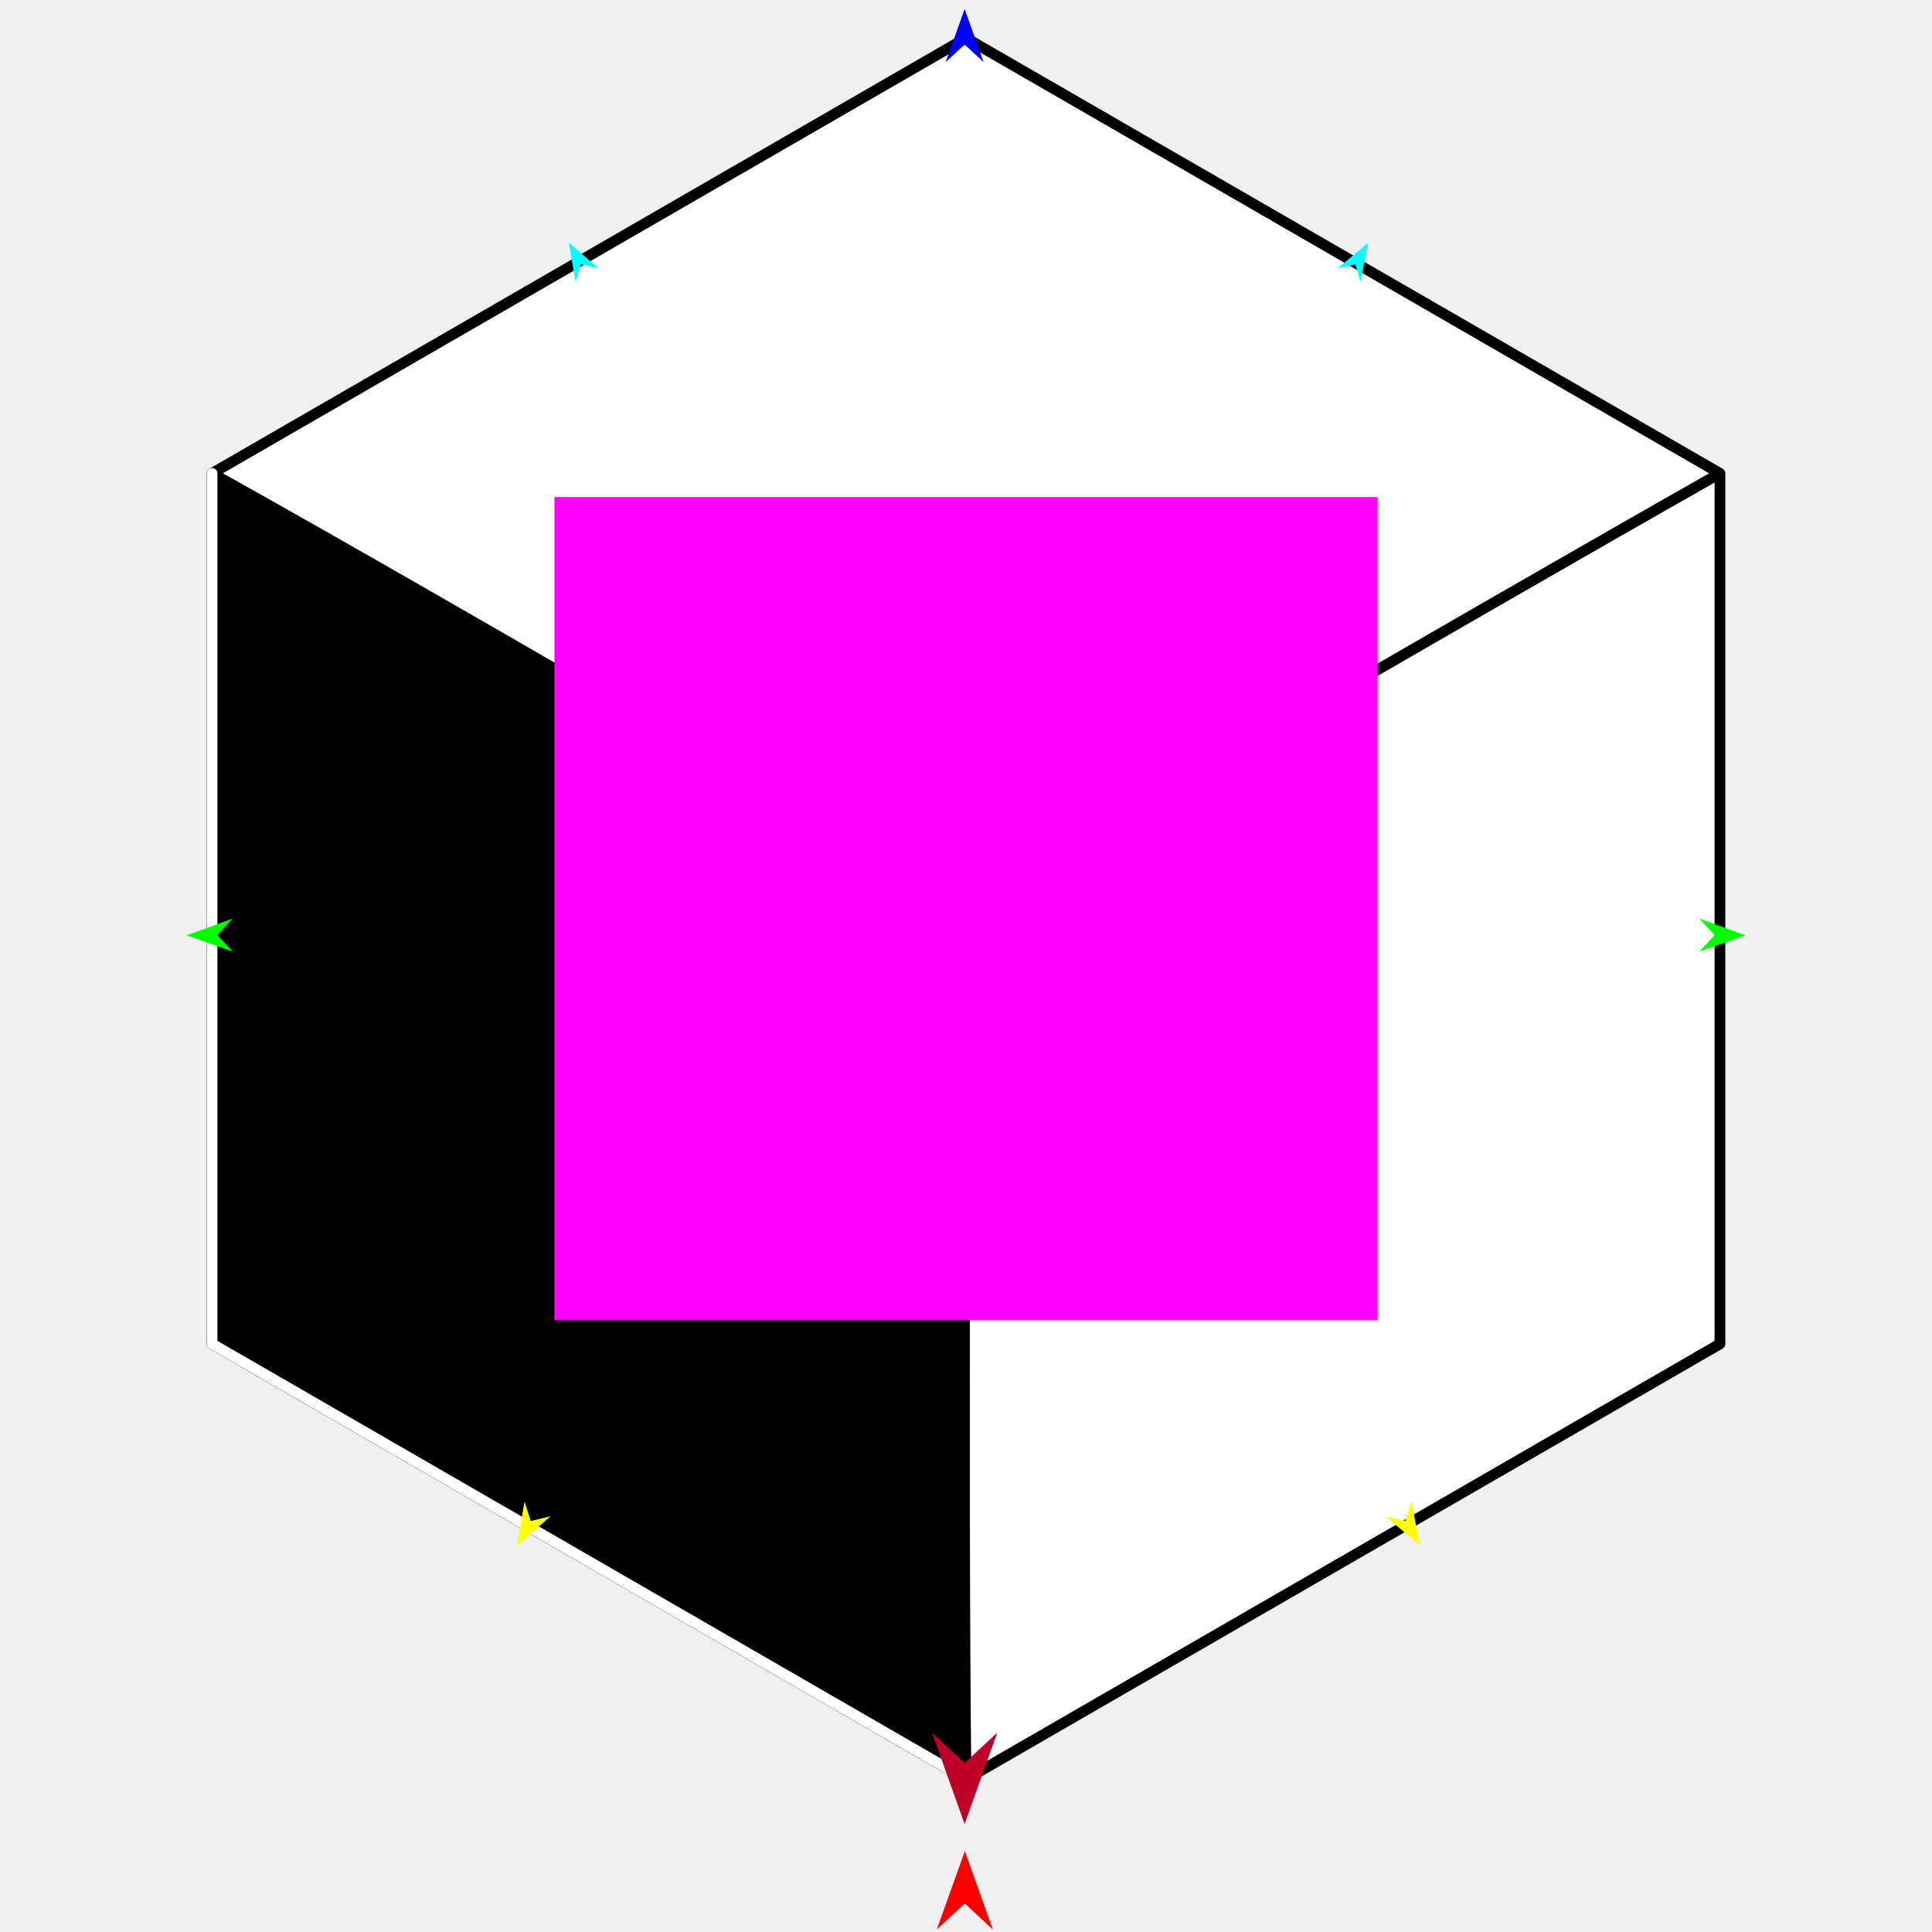
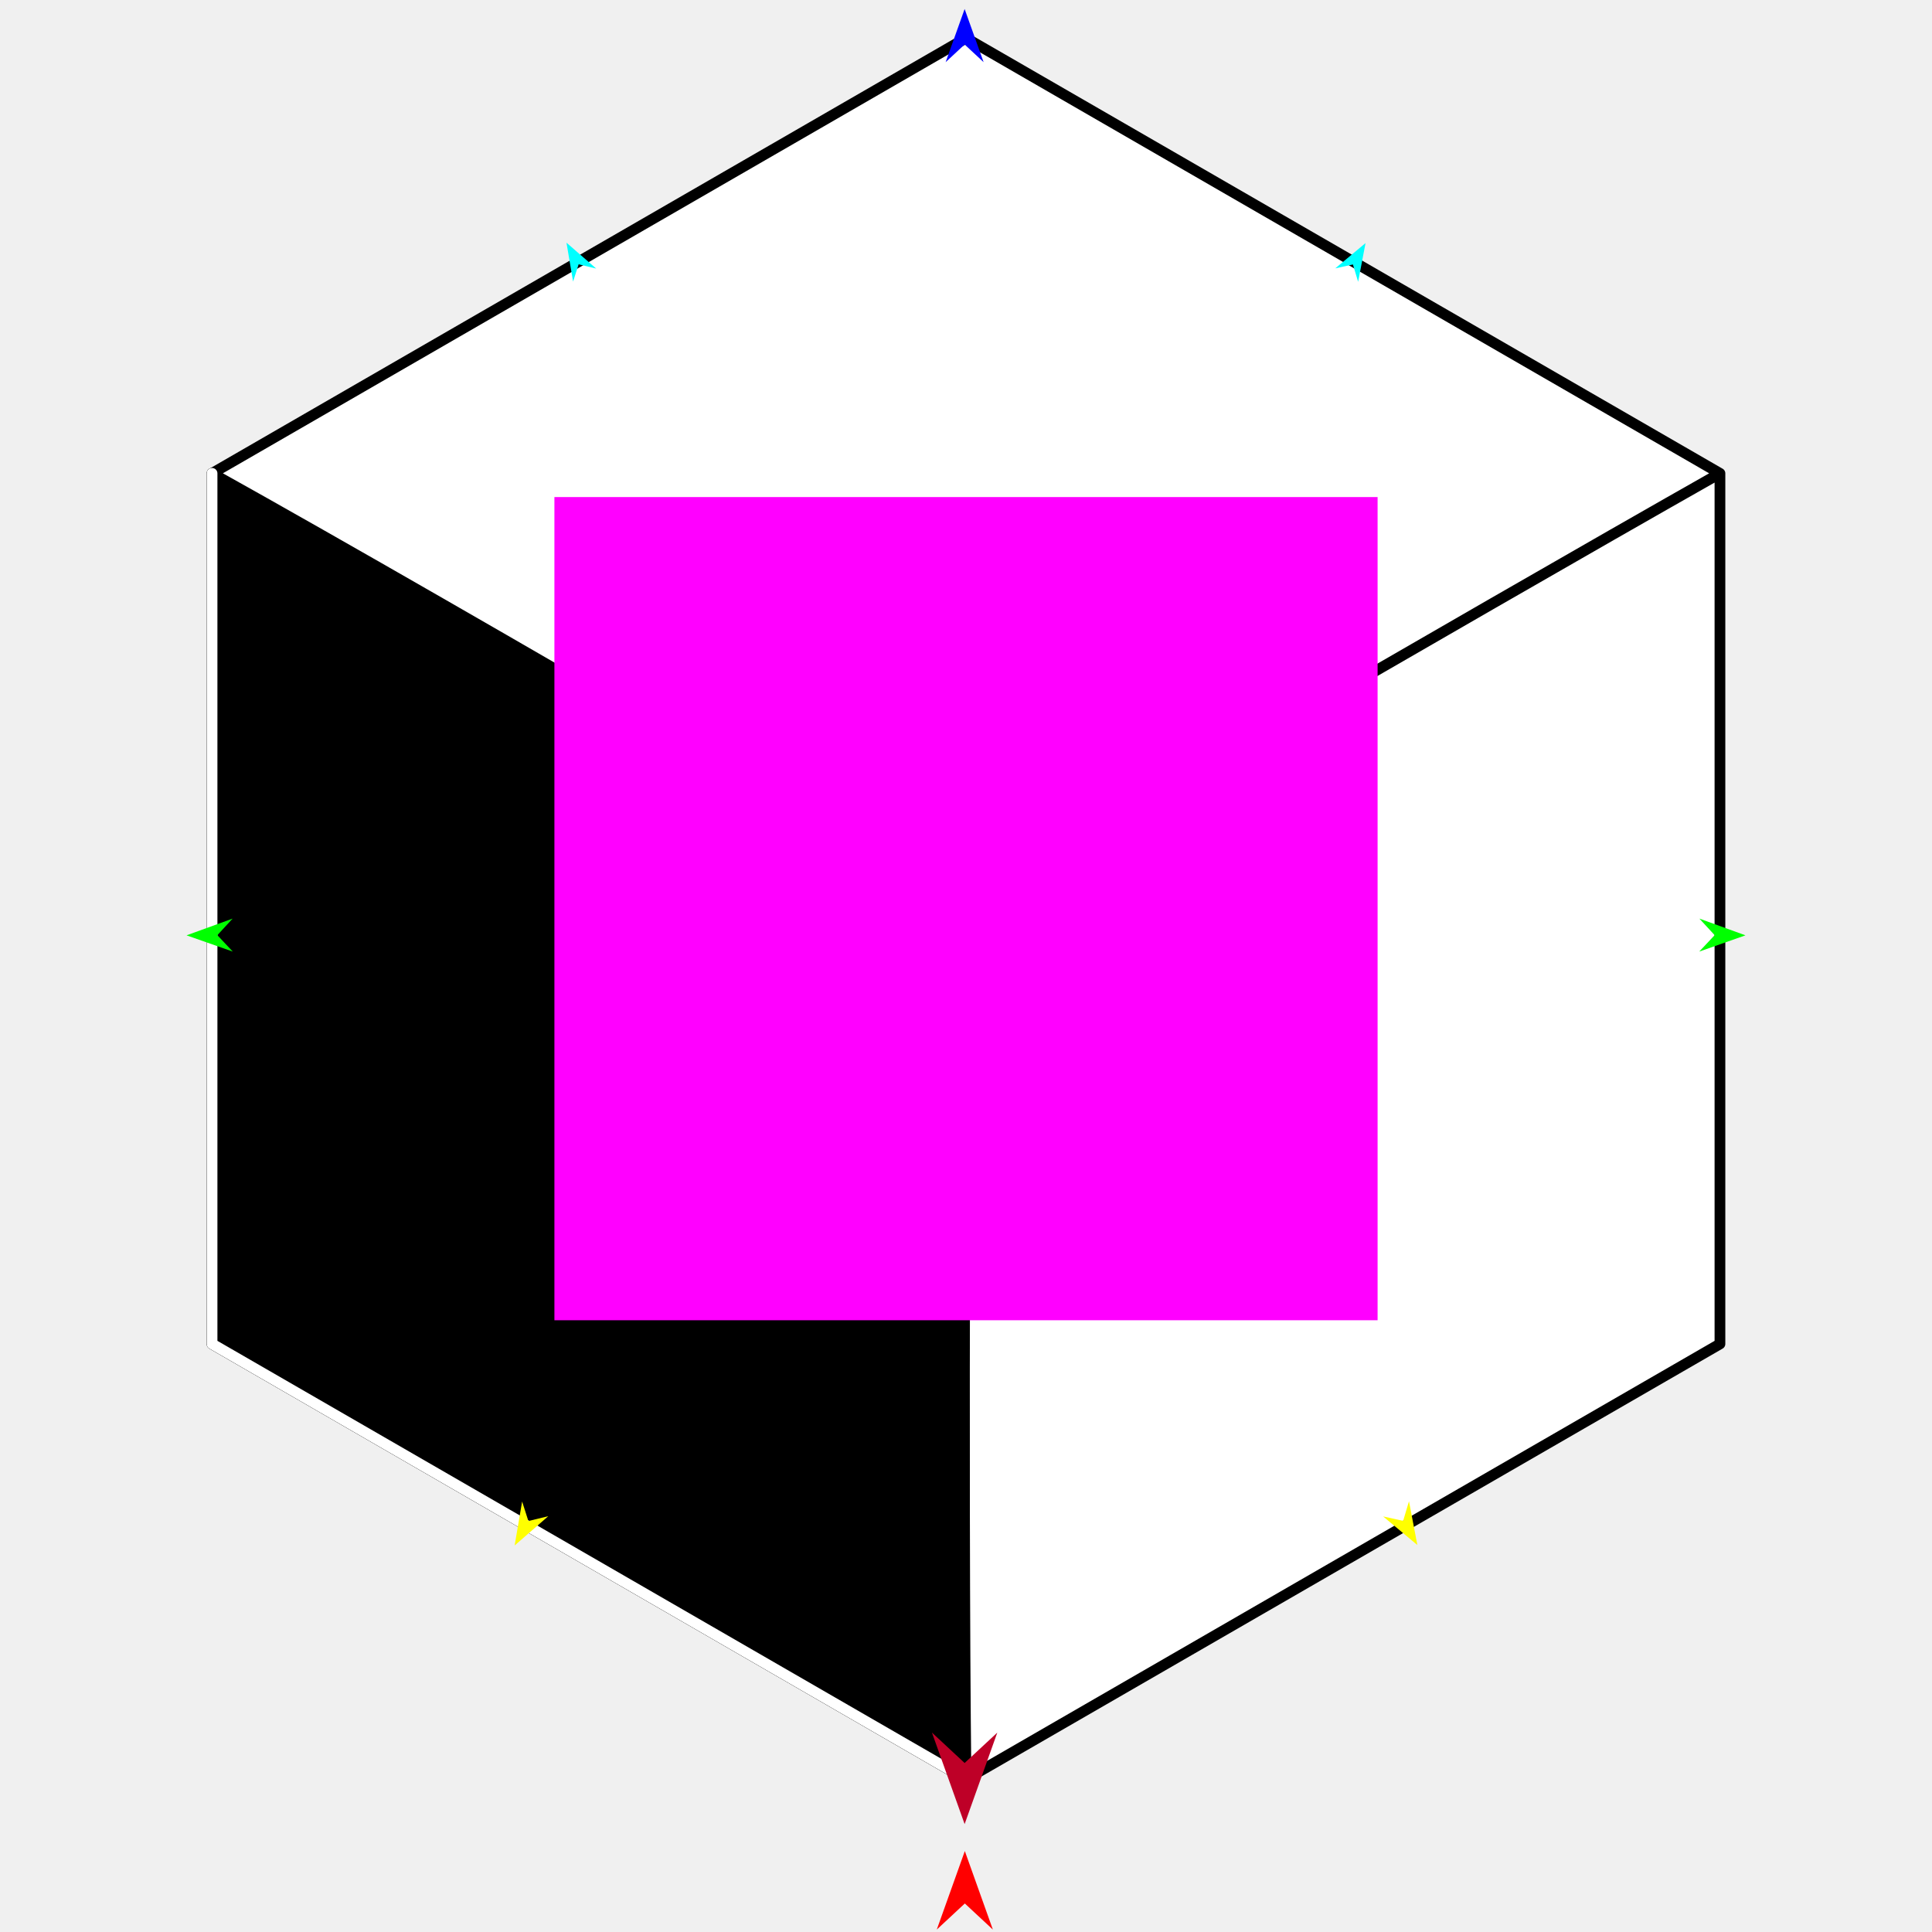
<svg xmlns="http://www.w3.org/2000/svg" version="1.1" id="Frame_0" width="720px" height="720px">
  <g id="cube">
    <g id="cube">
      <path fill="#ffffff" fill-rule="evenodd" stroke="none" d="M 360.000 14.187 C 360.028 14.204 640.946 176.392 640.974 176.408 C 640.974 176.440 640.974 500.816 640.974 500.849 C 640.946 500.865 453.658 608.996 360.000 663.069 C 359.972 663.053 79.051 500.863 79.026 500.849 C 79.026 392.702 79.026 284.555 79.026 176.408 C 79.054 176.392 359.975 14.202 360.000 14.187 Z" />
      <path fill="none" stroke="#000000" stroke-width="4" stroke-linecap="round" stroke-linejoin="round" d="M 360.000 14.187 C 359.975 14.202 79.054 176.392 79.026 176.408 C 176.899 230.984 359.972 338.612 360.000 338.628 C 360.028 338.612 542.683 232.079 640.974 176.408 C 640.946 176.392 360.028 14.204 360.000 14.187 M 79.026 176.408 C 79.026 284.555 79.026 392.702 79.026 500.849 C 79.051 500.863 359.972 663.053 360.000 663.069 C 358.696 550.771 360.000 338.661 360.000 338.628 M 640.974 500.849 C 640.974 500.816 640.974 176.440 640.974 176.408 M 360.000 663.069 C 453.658 608.996 640.946 500.865 640.974 500.849 " />
      <path fill="none" stroke="#000000" stroke-width="1" stroke-linecap="butt" stroke-linejoin="round" d="M 360.000 663.069 C 359.972 663.053 79.051 500.863 79.026 500.849 " />
      <path fill="none" stroke="#000000" stroke-width="1" stroke-linecap="butt" stroke-linejoin="round" d="M 79.026 500.849 C 79.026 392.702 79.026 284.555 79.026 176.408 " />
      <path fill="#000000" fill-rule="evenodd" stroke="none" d="M 360.000 663.069 C 359.972 663.053 79.051 500.863 79.026 500.849 C 79.026 392.702 79.026 284.555 79.026 176.408 C 176.899 230.984 359.972 338.612 360.000 338.628 C 360.000 338.661 358.696 550.771 360.000 663.069 Z" />
      <path fill="none" stroke="#000000" stroke-width="4" stroke-linecap="round" stroke-linejoin="round" d="M 79.026 176.408 C 79.026 284.555 79.026 392.702 79.026 500.849 C 79.051 500.863 359.972 663.053 360.000 663.069 " />
      <path fill="none" stroke="#ffffff" stroke-width="4" stroke-linecap="round" stroke-linejoin="round" d="M 360.000 663.069 C 359.972 663.053 79.051 500.863 79.026 500.849 C 79.026 392.702 79.026 284.555 79.026 176.408 " />
    </g>
    <g id="specs_2">
      <path fill="#ff00ff" fill-rule="evenodd" stroke="none" d="M 206.612 492.016 C 206.643 492.016 513.357 492.016 513.388 492.016 C 513.388 491.985 513.388 185.271 513.388 185.241 C 513.357 185.241 206.643 185.241 206.612 185.241 C 206.612 185.271 206.612 491.985 206.612 492.016 Z" />
      <path fill="#ff0000" fill-rule="evenodd" stroke="none" d="M 359.561 689.834 C 359.562 689.837 370.010 719.093 370.011 719.096 C 370.010 719.095 359.562 709.373 359.561 709.372 C 359.559 709.373 349.111 719.095 349.110 719.096 C 349.111 719.093 359.559 689.837 359.561 689.834 Z" />
      <path fill="#0000ff" fill-rule="evenodd" stroke="none" d="M 359.488 3.357 C 359.488 3.359 366.561 23.164 366.562 23.166 C 366.561 23.166 359.488 16.585 359.488 16.584 C 359.487 16.585 352.414 23.166 352.413 23.166 C 352.414 23.164 359.487 3.359 359.488 3.357 Z" />
      <path fill="#00ff00" fill-rule="evenodd" stroke="none" d="M 69.519 348.571 C 69.521 348.570 86.682 342.343 86.684 342.342 C 86.683 342.343 81.001 348.512 81.000 348.512 C 81.001 348.513 86.745 354.624 86.745 354.625 C 86.744 354.624 69.521 348.571 69.519 348.571 Z" />
-       <path fill="#ffff00" fill-rule="evenodd" stroke="none" d="M 192.684 575.957 C 192.684 575.955 195.474 559.583 195.474 559.582 C 195.475 559.583 197.799 566.849 197.800 566.850 C 197.800 566.850 205.216 565.054 205.216 565.054 C 205.215 565.055 192.685 575.956 192.684 575.957 Z" />
-       <path fill="#ffff00" fill-rule="evenodd" stroke="none" d="M 529.098 575.793 C 529.098 575.792 525.981 559.479 525.981 559.477 C 525.980 559.478 523.802 566.789 523.801 566.790 C 523.801 566.790 516.350 565.144 516.350 565.144 C 516.351 565.145 529.097 575.792 529.098 575.793 Z" />
+       <path fill="#ffff00" fill-rule="evenodd" stroke="none" d="M 191.793 575.948 C 191.793 575.946 194.583 559.574 194.583 559.573 C 194.583 559.573 196.908 566.840 196.908 566.841 C 196.909 566.841 204.324 565.045 204.325 565.045 C 204.324 565.046 191.794 575.946 191.793 575.948 Z" />
+       <path fill="#ffff00" fill-rule="evenodd" stroke="none" d="M 528.207 575.784 C 528.207 575.783 525.090 559.469 525.089 559.468 C 525.089 559.469 522.910 566.780 522.910 566.781 C 522.909 566.781 515.459 565.135 515.458 565.135 C 515.460 565.136 528.206 575.783 528.207 575.784 Z" />
      <path fill="#00ff00" fill-rule="evenodd" stroke="none" d="M 650.481 348.571 C 650.479 348.570 633.318 342.343 633.316 342.342 C 633.317 342.343 638.999 348.512 639.000 348.512 C 638.999 348.513 633.255 354.624 633.255 354.625 C 633.256 354.624 650.479 348.571 650.481 348.571 Z" />
      <path fill="#be0027" fill-rule="evenodd" stroke="none" d="M 359.488 679.788 C 359.489 679.784 371.666 645.689 371.667 645.685 C 371.666 645.687 359.489 657.016 359.488 657.017 C 359.486 657.016 347.310 645.687 347.308 645.685 C 347.310 645.689 359.486 679.784 359.488 679.788 Z" />
-       <path fill="#00ffff" fill-rule="evenodd" stroke="none" d="M 211.997 90.426 C 211.997 90.427 214.466 104.919 214.466 104.920 C 214.467 104.920 216.525 98.487 216.525 98.487 C 216.526 98.487 223.089 100.076 223.090 100.076 C 223.089 100.075 211.998 90.427 211.997 90.426 Z" />
-       <path fill="#00ffff" fill-rule="evenodd" stroke="none" d="M 509.786 90.570 C 509.785 90.572 507.026 105.012 507.026 105.013 C 507.026 105.012 505.097 98.540 505.097 98.540 C 505.096 98.540 498.501 99.996 498.501 99.997 C 498.502 99.996 509.784 90.571 509.786 90.570 Z" />
+       <path fill="#00ffff" fill-rule="evenodd" stroke="none" d="M 211.106 90.442 C 211.106 90.444 213.575 104.936 213.575 104.937 C 213.575 104.936 215.634 98.504 215.634 98.503 C 215.634 98.504 222.198 100.093 222.199 100.093 C 222.198 100.092 211.107 90.443 211.106 90.442 Z" />
+       <path fill="#00ffff" fill-rule="evenodd" stroke="none" d="M 508.894 90.587 C 508.894 90.588 506.135 105.028 506.135 105.030 C 506.134 105.029 504.206 98.557 504.206 98.556 C 504.205 98.556 497.610 100.013 497.610 100.013 C 497.611 100.012 508.893 90.588 508.894 90.587 Z" />
    </g>
  </g>
</svg>
